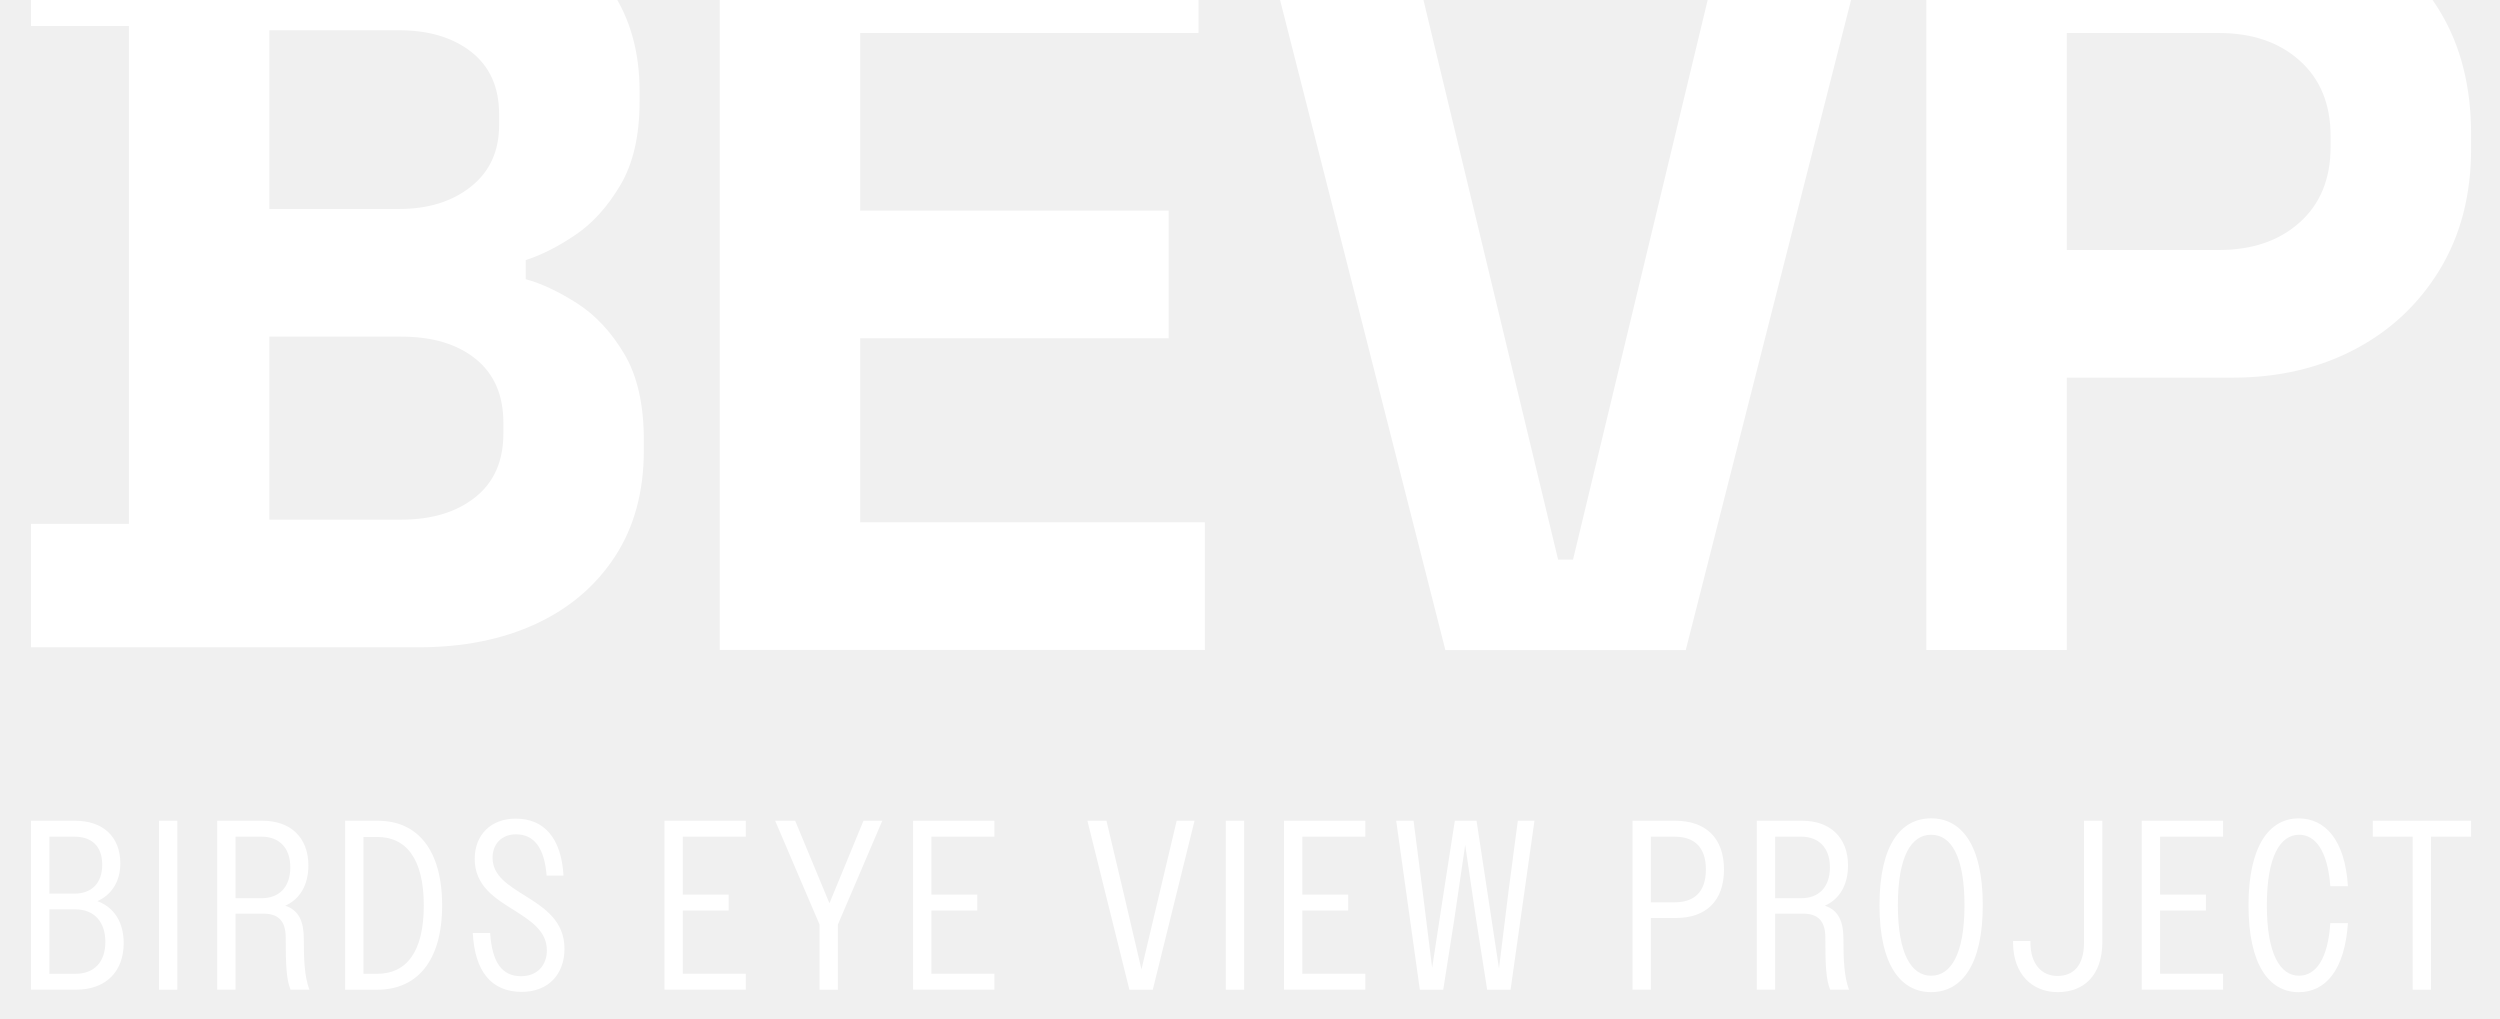
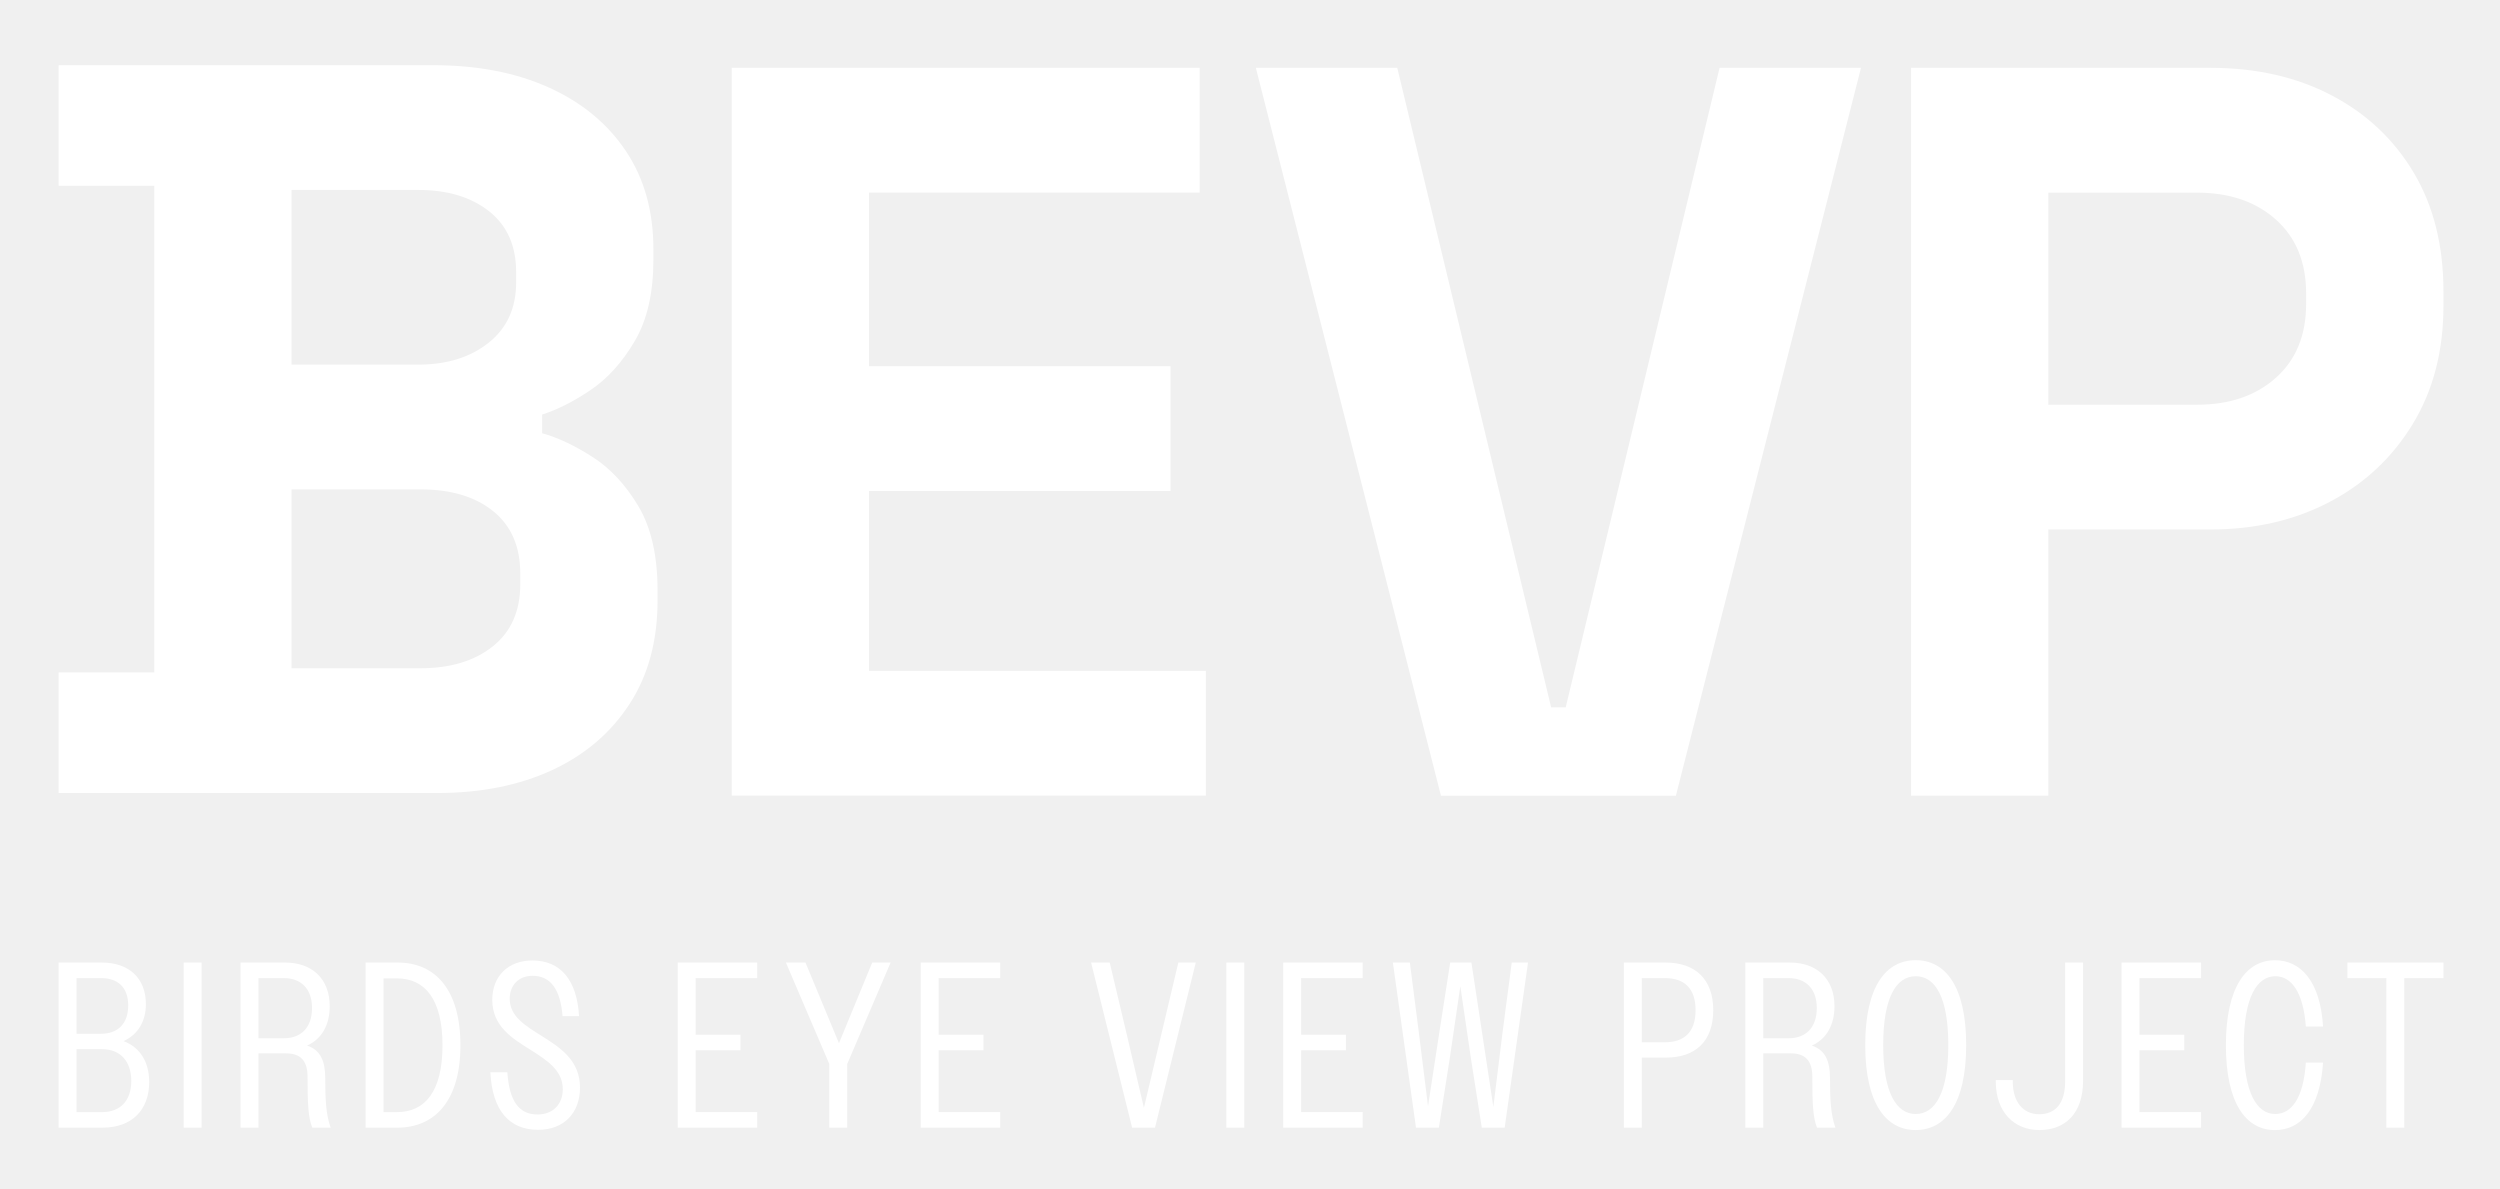
- <svg xmlns="http://www.w3.org/2000/svg" id="Layer_1" version="1.1" viewBox="488 378 518 211">
+ <svg xmlns="http://www.w3.org/2000/svg" id="Layer_1" version="1.1" viewBox="482 344 530 252">
  <defs>
    <style>
      .st0 {
        fill: #fff;
      }
    </style>
  </defs>
  <g>
    <g>
      <path class="st0" d="M494.43,512.12v-25.57h20.28v-103.16h-20.28v-25.57h79.36c9.4,0,17.6,1.58,24.58,4.74,6.98,3.16,12.42,7.64,16.31,13.45,3.89,5.81,5.84,12.75,5.84,20.83v2.2c0,7.05-1.32,12.82-3.97,17.3-2.65,4.49-5.77,7.94-9.37,10.36-3.6,2.43-7.02,4.16-10.25,5.18v3.97c3.23.88,6.76,2.53,10.58,4.96,3.82,2.42,7.09,5.92,9.81,10.47,2.72,4.56,4.08,10.51,4.08,17.86v2.2c0,8.52-1.98,15.84-5.95,21.93-3.97,6.1-9.45,10.77-16.42,14-6.98,3.23-15.1,4.85-24.36,4.85h-80.24ZM543.81,421.3h26.89c6.02,0,10.99-1.54,14.88-4.63,3.89-3.09,5.84-7.35,5.84-12.78v-2.2c0-5.58-1.91-9.88-5.73-12.9-3.82-3.01-8.82-4.52-14.99-4.52h-26.89v37.03ZM543.81,485.67h27.33c6.32,0,11.43-1.54,15.32-4.63,3.89-3.09,5.84-7.49,5.84-13.23v-2.2c0-5.73-1.91-10.14-5.73-13.23-3.82-3.09-8.97-4.63-15.43-4.63h-27.33v37.91Z" />
      <path class="st0" d="M637.13,512.69v-154.31h99.2v26.45h-70.1v36.81h63.92v26.45h-63.92v38.13h71.42v26.45h-100.52Z" />
      <path class="st0" d="M787.48,512.69l-39.24-154.31h29.98l32.62,135.57h3.09l32.62-135.57h29.98l-39.24,154.31h-49.82Z" />
      <path class="st0" d="M887.14,512.69v-154.31h63.49c9.7,0,18.26,1.95,25.68,5.84,7.42,3.89,13.23,9.37,17.42,16.42,4.19,7.05,6.28,15.43,6.28,25.13v3.09c0,9.55-2.17,17.89-6.5,25.02-4.34,7.13-10.22,12.64-17.64,16.53-7.42,3.89-15.84,5.84-25.24,5.84h-34.39v56.43h-29.1ZM916.24,429.8h31.52c6.91,0,12.49-1.91,16.75-5.73,4.26-3.82,6.39-9.04,6.39-15.65v-2.2c0-6.61-2.13-11.83-6.39-15.65-4.26-3.82-9.85-5.73-16.75-5.73h-31.52v44.97Z" />
    </g>
    <g>
      <path class="st0" d="M494.43,548.06h9.15c5.7,0,9.35,3.25,9.35,8.85,0,3.6-1.7,6.45-4.75,7.8,3.45,1.3,5.45,4.35,5.45,8.7,0,5.9-3.7,9.65-9.85,9.65h-9.35v-35.01ZM498.23,551.36v11.8h5.2c3.45,0,5.75-2.05,5.75-6s-2.3-5.8-5.75-5.8h-5.2ZM498.23,566.42v13.35h5.4c3.9,0,6.2-2.45,6.2-6.6s-2.3-6.75-6.2-6.75h-5.4Z" />
      <path class="st0" d="M520.94,548.06h3.8v35.01h-3.8v-35.01Z" />
      <path class="st0" d="M533,548.06h9.45c5.65,0,9.45,3.4,9.45,9.25,0,4.05-1.75,7-4.8,8.35,2.85.95,3.85,3.3,3.85,6.9,0,4.45.15,7.75,1.15,10.5h-3.9c-.85-2.1-1-4.95-1-10.8,0-3.55-1.65-4.95-4.6-4.95h-5.8v15.75h-3.8v-35.01ZM536.8,551.36v12.75h5.4c3.55,0,5.95-2.2,5.95-6.4s-2.45-6.35-5.95-6.35h-5.4Z" />
      <path class="st0" d="M559.51,548.06h6.8c8.05,0,13.3,5.85,13.3,17.55s-5.35,17.46-13.45,17.46h-6.65v-35.01ZM563.31,551.41v28.36h2.85c5.95,0,9.65-4.4,9.65-14.15s-3.7-14.2-9.65-14.2h-2.85Z" />
      <path class="st0" d="M585.96,571.32h3.6c.4,6.1,2.45,8.95,6.4,8.95,3.35,0,5.35-2.25,5.35-5.35,0-4-3.3-6.1-6.75-8.3-3.95-2.45-8.2-5.05-8.2-10.65,0-5,3.35-8.35,8.5-8.35,5.9,0,9.45,4.05,9.9,11.8h-3.5c-.45-5.75-2.6-8.55-6.35-8.55-3,0-4.85,2.05-4.85,4.85,0,3.8,3.35,5.75,6.85,7.95,3.9,2.45,8.05,5.15,8.05,10.9,0,5.4-3.45,8.95-8.85,8.95-6.25,0-9.75-4.2-10.15-12.2Z" />
      <path class="st0" d="M625.68,548.06h16.85v3.3h-13.05v12h9.5v3.3h-9.5v13.1h13.05v3.3h-16.85v-35.01Z" />
      <path class="st0" d="M657.81,569.57l-9.2-21.51h4.15l7.1,17.1,7.05-17.1h3.9l-9.2,21.51v13.5h-3.8v-13.5Z" />
      <path class="st0" d="M677.19,548.06h16.85v3.3h-13.05v12h9.5v3.3h-9.5v13.1h13.05v3.3h-16.85v-35.01Z" />
      <path class="st0" d="M726.86,583.07h-4.85l-8.7-35.01h3.95l3.65,15.4,3.6,15.4,7.3-30.81h3.7l-8.65,35.01Z" />
      <path class="st0" d="M741.99,548.06h3.8v35.01h-3.8v-35.01Z" />
      <path class="st0" d="M754.04,548.06h16.85v3.3h-13.05v12h9.5v3.3h-9.5v13.1h13.05v3.3h-16.85v-35.01Z" />
      <path class="st0" d="M777.29,548.06h3.6l1.9,14.8,1.95,15.66,2.4-15.66,2.3-14.8h4.5l2.25,14.8,2.4,15.8,1.95-15.8,1.95-14.8h3.45l-4.95,35.01h-4.85l-2.3-14.65-2.25-15.35-2.25,15.35-2.3,14.65h-4.85l-4.9-35.01Z" />
      <path class="st0" d="M826.26,548.06h8.85c6.25,0,10.1,3.5,10.1,10.1s-3.8,10.05-10,10.05h-5.15v14.85h-3.8v-35.01ZM830.06,551.36v13.6h4.9c4.05,0,6.5-2.1,6.5-6.8s-2.45-6.8-6.5-6.8h-4.9Z" />
      <path class="st0" d="M852.01,548.06h9.45c5.65,0,9.45,3.4,9.45,9.25,0,4.05-1.75,7-4.8,8.35,2.85.95,3.85,3.3,3.85,6.9,0,4.45.15,7.75,1.15,10.5h-3.9c-.85-2.1-1-4.95-1-10.8,0-3.55-1.65-4.95-4.6-4.95h-5.8v15.75h-3.8v-35.01ZM855.81,551.36v12.75h5.4c3.55,0,5.95-2.2,5.95-6.4s-2.45-6.35-5.95-6.35h-5.4Z" />
      <path class="st0" d="M877.43,565.57c0-12.56,4.45-18.01,10.7-18.01s10.7,5.45,10.7,18.01-4.5,18-10.7,18-10.7-5.45-10.7-18ZM895.04,565.57c0-10.1-2.75-14.61-6.9-14.61s-6.9,4.5-6.9,14.61,2.8,14.6,6.9,14.6,6.9-4.5,6.9-14.6Z" />
      <path class="st0" d="M905.11,573.47v-.5h3.6v.5c.05,4.2,2.25,6.75,5.6,6.75s5.5-2.2,5.5-6.95v-25.21h3.8v25.06c0,6.95-3.8,10.45-9.25,10.45s-9.2-3.9-9.25-10.1Z" />
      <path class="st0" d="M931.77,548.06h16.85v3.3h-13.05v12h9.5v3.3h-9.5v13.1h13.05v3.3h-16.85v-35.01Z" />
      <path class="st0" d="M970.84,561.61c-.55-7.4-3.15-10.65-6.45-10.65-3.9,0-6.7,4.45-6.7,14.61s2.8,14.6,6.65,14.6c3.45,0,6-3.35,6.5-10.9h3.65c-.65,9.8-4.7,14.31-10.2,14.31-6.15,0-10.4-5.7-10.4-18s4.3-18.01,10.4-18.01c5.4,0,9.6,4.35,10.2,14.05h-3.65Z" />
      <path class="st0" d="M987.9,551.36h-8.25v-3.3h20.36v3.3h-8.3v31.71h-3.8v-31.71Z" />
    </g>
  </g>
  <g>
    <path class="st0" d="M494.43.07c-1.33,31.87-8.08,64.74-27.17,90.84l4.75-2.71c5.91-5.15,11.84-10.54,16.03-17.27.96-.13.49,1.16.39,1.72-.23,1.42-.8,3.23-1.2,4.66-6.07,21.56-18.04,42.56-33.83,58.34.74.58,2.24-.39,3.02-.71,6.12-2.55,12.34-6.61,17.5-10.74.4-.08.34.52.26.79-.81,2.49-7.58,11.38-9.6,13.85-9.47,11.57-22.18,22.13-35.68,28.53l1.79.46,18.45-5.53c-23.95,24.35-52.17,44.11-79.75,64.11-66.99,48.57-136.14,94.87-200.75,146.63-46.86,37.54-93.94,78.62-124.91,130.72l-1.1.33c-1.98-4.83-4.98-9.22-7.03-14.02-4.34-10.17-7.97-23.72-8.96-34.73-.03-.3-.47-3.75.53-3.2l8.52,11.99c-7.26-23.77-7.79-49.56-1.06-73.53,1.39-1.49,1.08,3.78,1.2,4.39.75,4.01,2.18,7.97,2.92,12l5.99,15.58-1.63-18.9c.4-13.3,1.42-26.29,4.99-39.28.86-3.14,3.37-11.89,4.9-14.28.16-.25.68-.69.8-.53.43,11.62,1.27,24.57,4.43,35.81.15.55.13,1.61.9,1.49.5-2.23-.57-4.61-.55-6.63.43-38.14,15.82-76.85,42.92-103.65,1.42-.1.53.23.37.91-7.32,31.36-9.62,52.69-4.84,85.07.09.6.19,2.48,1,2.46,1.06-29.18,6.48-58.46,18.13-85.24l2.2,16.17.99,3c.72-23.63,5.88-47.7,20.25-66.87l-2.4,29.04c14.08-40.9,44.01-74.44,79.65-98.03-6.79,15.07-12.78,30.57-16.35,46.78-3.47,15.77-5.06,33.76-4.43,49.92.03.64-.4,1.98.53,1.86,4.85-28.25,12.88-58.96,27.09-84,19.89-35.06,59.88-59.33,97.59-71.03-17.08,20.67-23.39,46.49-25.57,72.73-.05.58-.39,1.99.52,1.85,10.02-32.73,27.43-66.33,56.48-85.78l-3.99,12.78c10.01-13.89,23.68-25.11,39.69-31.43-1.78,3.96-4.61,7.37-6.67,11.18-5.16,9.57-9.19,21.79-11.21,32.49-.1.55-.7,1.74.29,1.62,13.66-30.35,40.35-54.53,69.8-69.26l-7.45,11.99c-.11.36.51.39.79.26,2.24-1.03,11.57-9.25,14.13-11.44,17.54-15.03,33.5-32.34,45.12-52.4.38-.66-.31-1.47,1.23-1.15Z" />
    <path class="st0" d="M432.1,255.81c14.56-4.16,26.86-12.07,37.29-22.91-8.76,31.83-29.9,59.71-57.53,77.52,1.82-.05,4.08-.6,5.86-1.06,3.52-.91,7.1-2.61,10.4-3.46.29-.07.87-.15.78.25-6.37,5.91-14.03,10.33-21.48,14.75l-19.54,8.96c22.29-.54,44.96-7.5,61-23.43-.22,3.75-2.34,8.02-3.9,11.55-12.03,27-31.3,50.69-57.1,65.44l7.27-1.25,11.37-3.55c-11,11.37-25.24,20.73-40.49,25.32.03.9-.36,1.14.67.94,3.79-.71,7.8-.95,11.68-1.65,14.93-2.71,29.03-8.66,40.66-18.48.4-.08.34.51.26.79-1.02,3.26-4.55,9.62-6.29,12.89-12.09,22.59-30.39,43.59-52.83,56.12-.13.96,1.16.48,1.72.39,5.1-.81,9.89-3.19,14.78-4.66.46.43-4.21,5.95-4.81,6.64-9.75,11.5-22.85,22-36.74,27.99.16.98,2.73.57,3.45.52,7.33-.52,15.22-3.16,22.1-5.61l11.2-5.31c-14.18,22.17-34.18,40.05-56.47,53.82,6.27-.65,12.17-3.12,18.11-5.06-24.65,27.02-59.54,43.38-94.83,51.68-.35-1.38.48-.94.99-1.39,3.93-3.42,9.02-6.39,13.1-9.82,46.52-39.07,67.21-100.23,55.55-159.94-.33-1.7-.85-4.57-1.4-6.08-.21-.58.25-.9-.85-.72l-13.39,10.35c.86,5.65,2,11.38,2.45,17.08,4.62,58.92-20.17,112.5-72,141.64-16.47,9.26-41.38,18.09-60.4,17.4-.64-.02-1.98.4-1.86-.53l12.78-7.99c-24.41,5.38-50.13,5.52-74.05-2.14l22.66-4.78.78-1.08c-9.38-2.23-18.4-5.7-28.04-6.87-14.24-1.72-28.89,1.45-42.03,6.87l-.79-.8c7.53-10.53,15.91-21.17,25.29-30.13,4.52-4.32,9.88-7.98,14.14-12.48l16.32-11.43.72.19c28.32,31.13,77.55,29.62,110.99,7.66,30.14-19.79,47.64-53.61,42.27-89.97l-.6-.49-30.93,18.65c.62,7.61.56,14.47-1.58,21.84-6.59,22.63-28.8,34.73-51.61,31.9-12.16-1.51-22.66-6.68-33.36-12.18-.8,5.25,1.37,8.35,3.74,12.5.31.55,1.11,1.01-.25.79-9.66-1.57-17.86-8.22-21.9-17.04-15.6,6.23-29.66,16.06-42.59,26.67-32.26,26.47-58.66,60.01-82.86,93.76,4.47-13.25,10.73-26.03,17.3-38.37,86.61-162.61,264.68-249,402.26-361.77,22.84-18.72,46.19-39.38,62.09-64.45,1-.11.43,1.12.37,1.7-3.69,39.51-20.02,82.72-48.82,110.49-.57.55-1.35.77-1.11,1.82ZM344.71,352.25c-12.87,5.98-25.62,12.3-38.53,18.2-23.83,10.9-48.14,20.75-71.23,33.19-33.56,18.09-64.67,41.65-92.16,67.94,37.74-10.86,70.81-33.65,105.48-51.42,16.59-8.5,39.8-20.31,54.18-31.56,18.05-12.63,28.32-20.41,42.27-36.36ZM166.78,478.55c.37,4.81,6.03,9.24,10.34,10.65,16.91,5.55,32.25-10.63,27.46-27.2l-13.59,6.92c.12,5.03,1.23,7.53-3.17,11.21-5.71,4.78-11.68,2.5-15.55-3.16l-5.49,1.58Z" />
  </g>
</svg>
